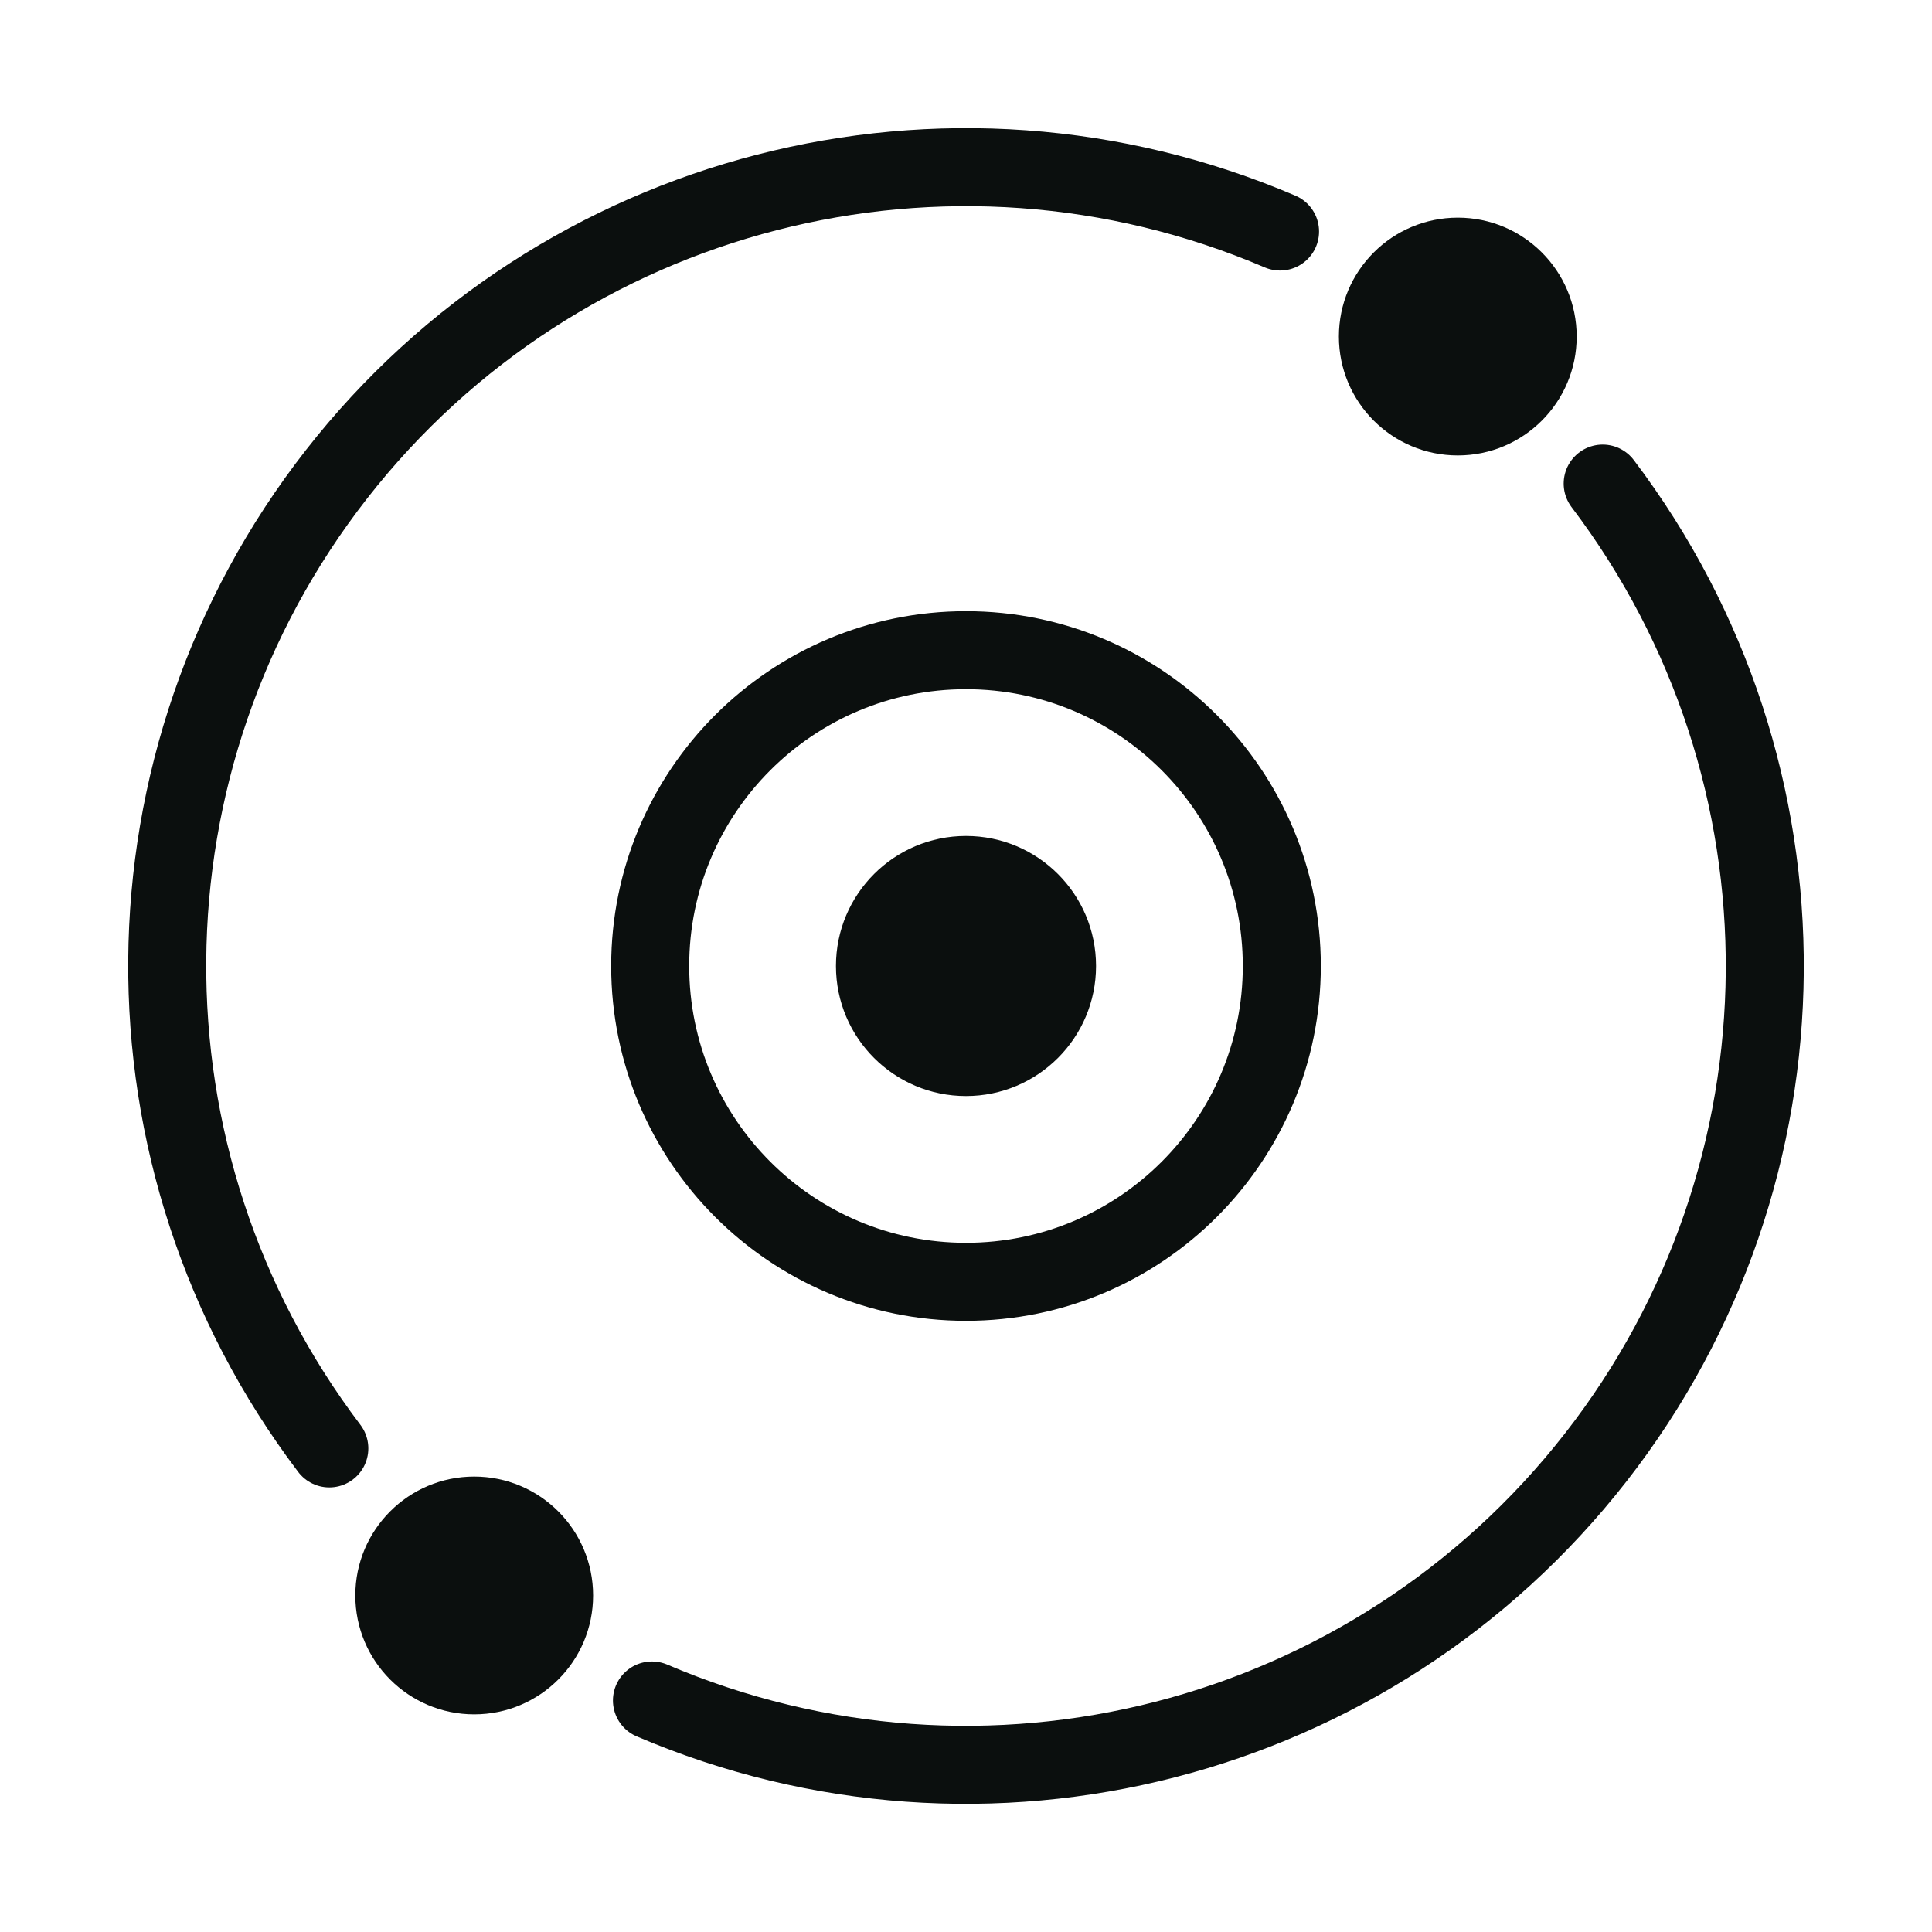
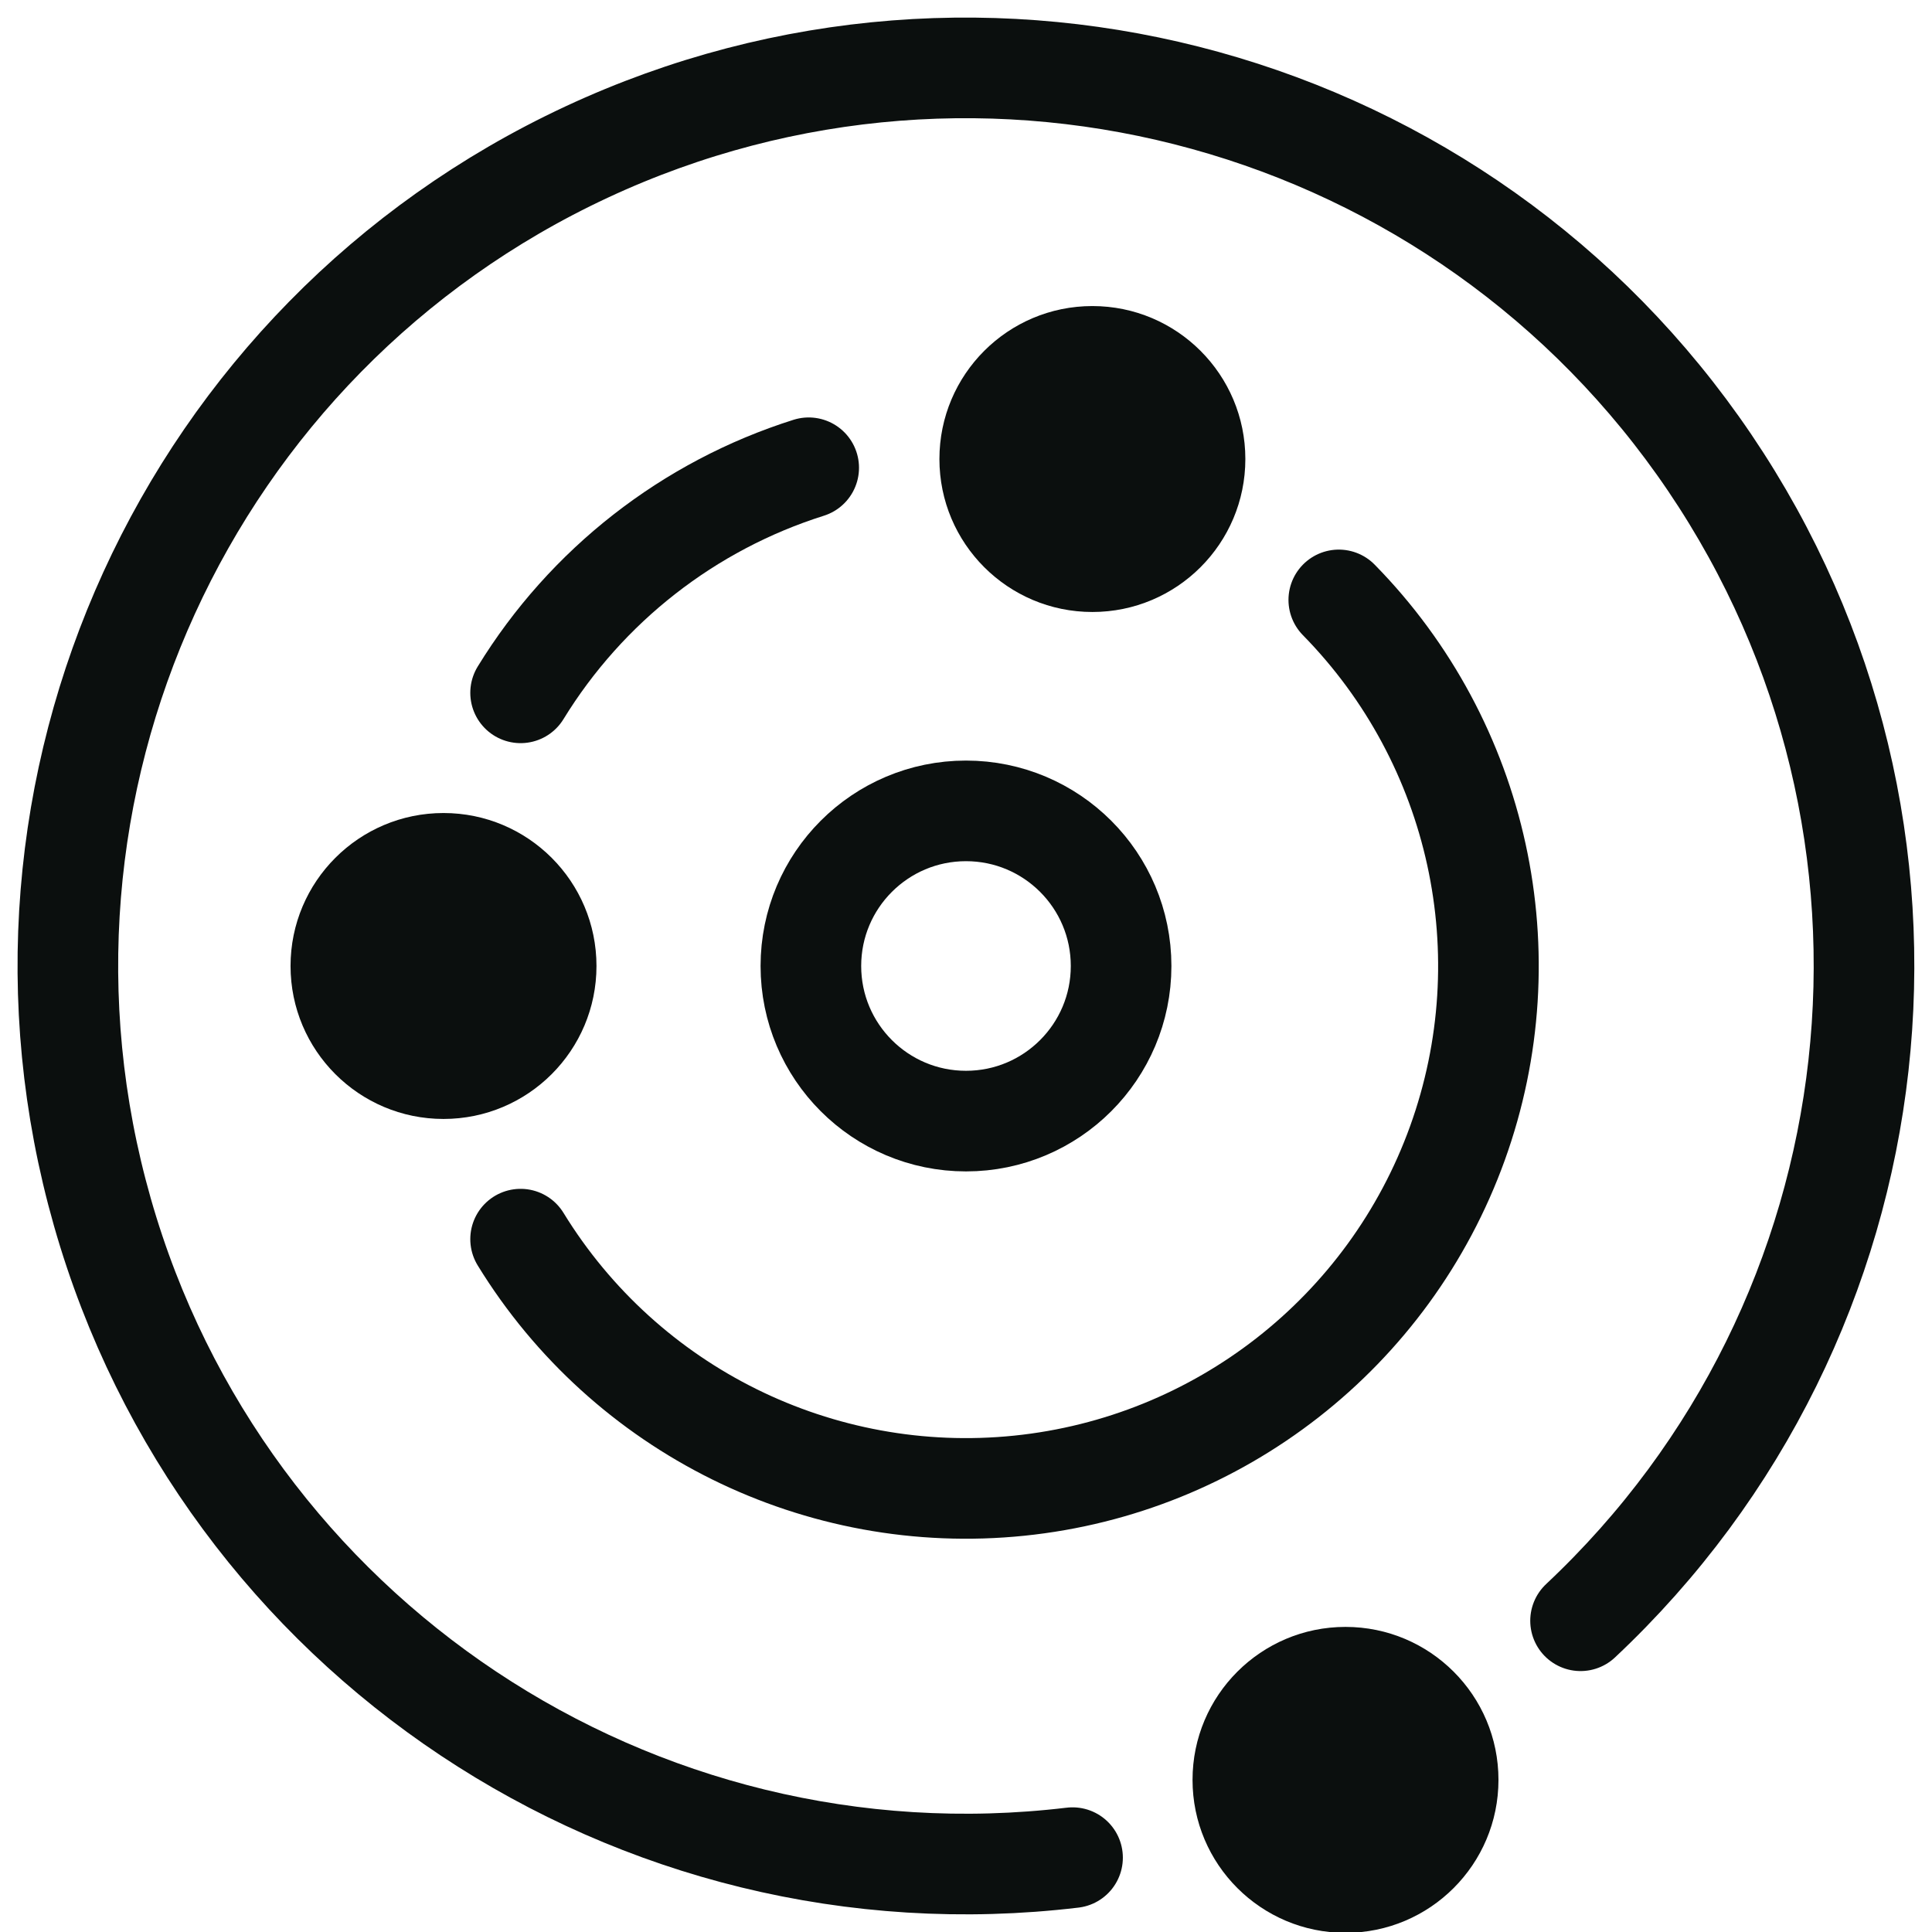
- <svg xmlns="http://www.w3.org/2000/svg" class="m" width="32" height="32" viewBox="-2 -2 104 104">
+ <svg xmlns="http://www.w3.org/2000/svg" class="m" width="24" height="24" viewBox="2.669 2.669 94.663 94.663">
  <style>.m{color:#0b0f0e}@media (prefers-color-scheme:dark){.m{color:#e8e7e3}}</style>
-   <g fill="none" stroke="currentColor" stroke-width="4.2" stroke-linecap="round">
-     <path d="M84.273 24.032A43 43 0 0 1 33.095 89.537" />
-     <path d="M15.727 75.968A43 43 0 0 1 66.905 10.463" />
-     <circle cx="50" cy="50" r="17" />
+   <g fill="none" stroke="currentColor" stroke-width="4.93" stroke-linecap="round">
+     <path d="M55.221 93.689A44 44 0 1 1 80.112 82.082" />
+     <path d="M68.266 32.063A25.6 25.6 0 1 1 28.177 63.384" />
+     <path d="M28.177 36.616A25.6 25.6 0 0 1 42.293 25.588" />
+     <circle cx="50" cy="50" r="7.6" />
  </g>
  <g fill="currentColor">
-     <circle cx="76.473" cy="16.116" r="6.4" />
-     <circle cx="23.527" cy="83.884" r="6.4" />
-     <circle cx="50" cy="50" r="7" />
+     <circle cx="68.595" cy="89.878" r="7.495" />
+     <circle cx="56.193" cy="25.16" r="7.495" />
+     <circle cx="24.4" cy="50" r="7.495" />
  </g>
</svg>
